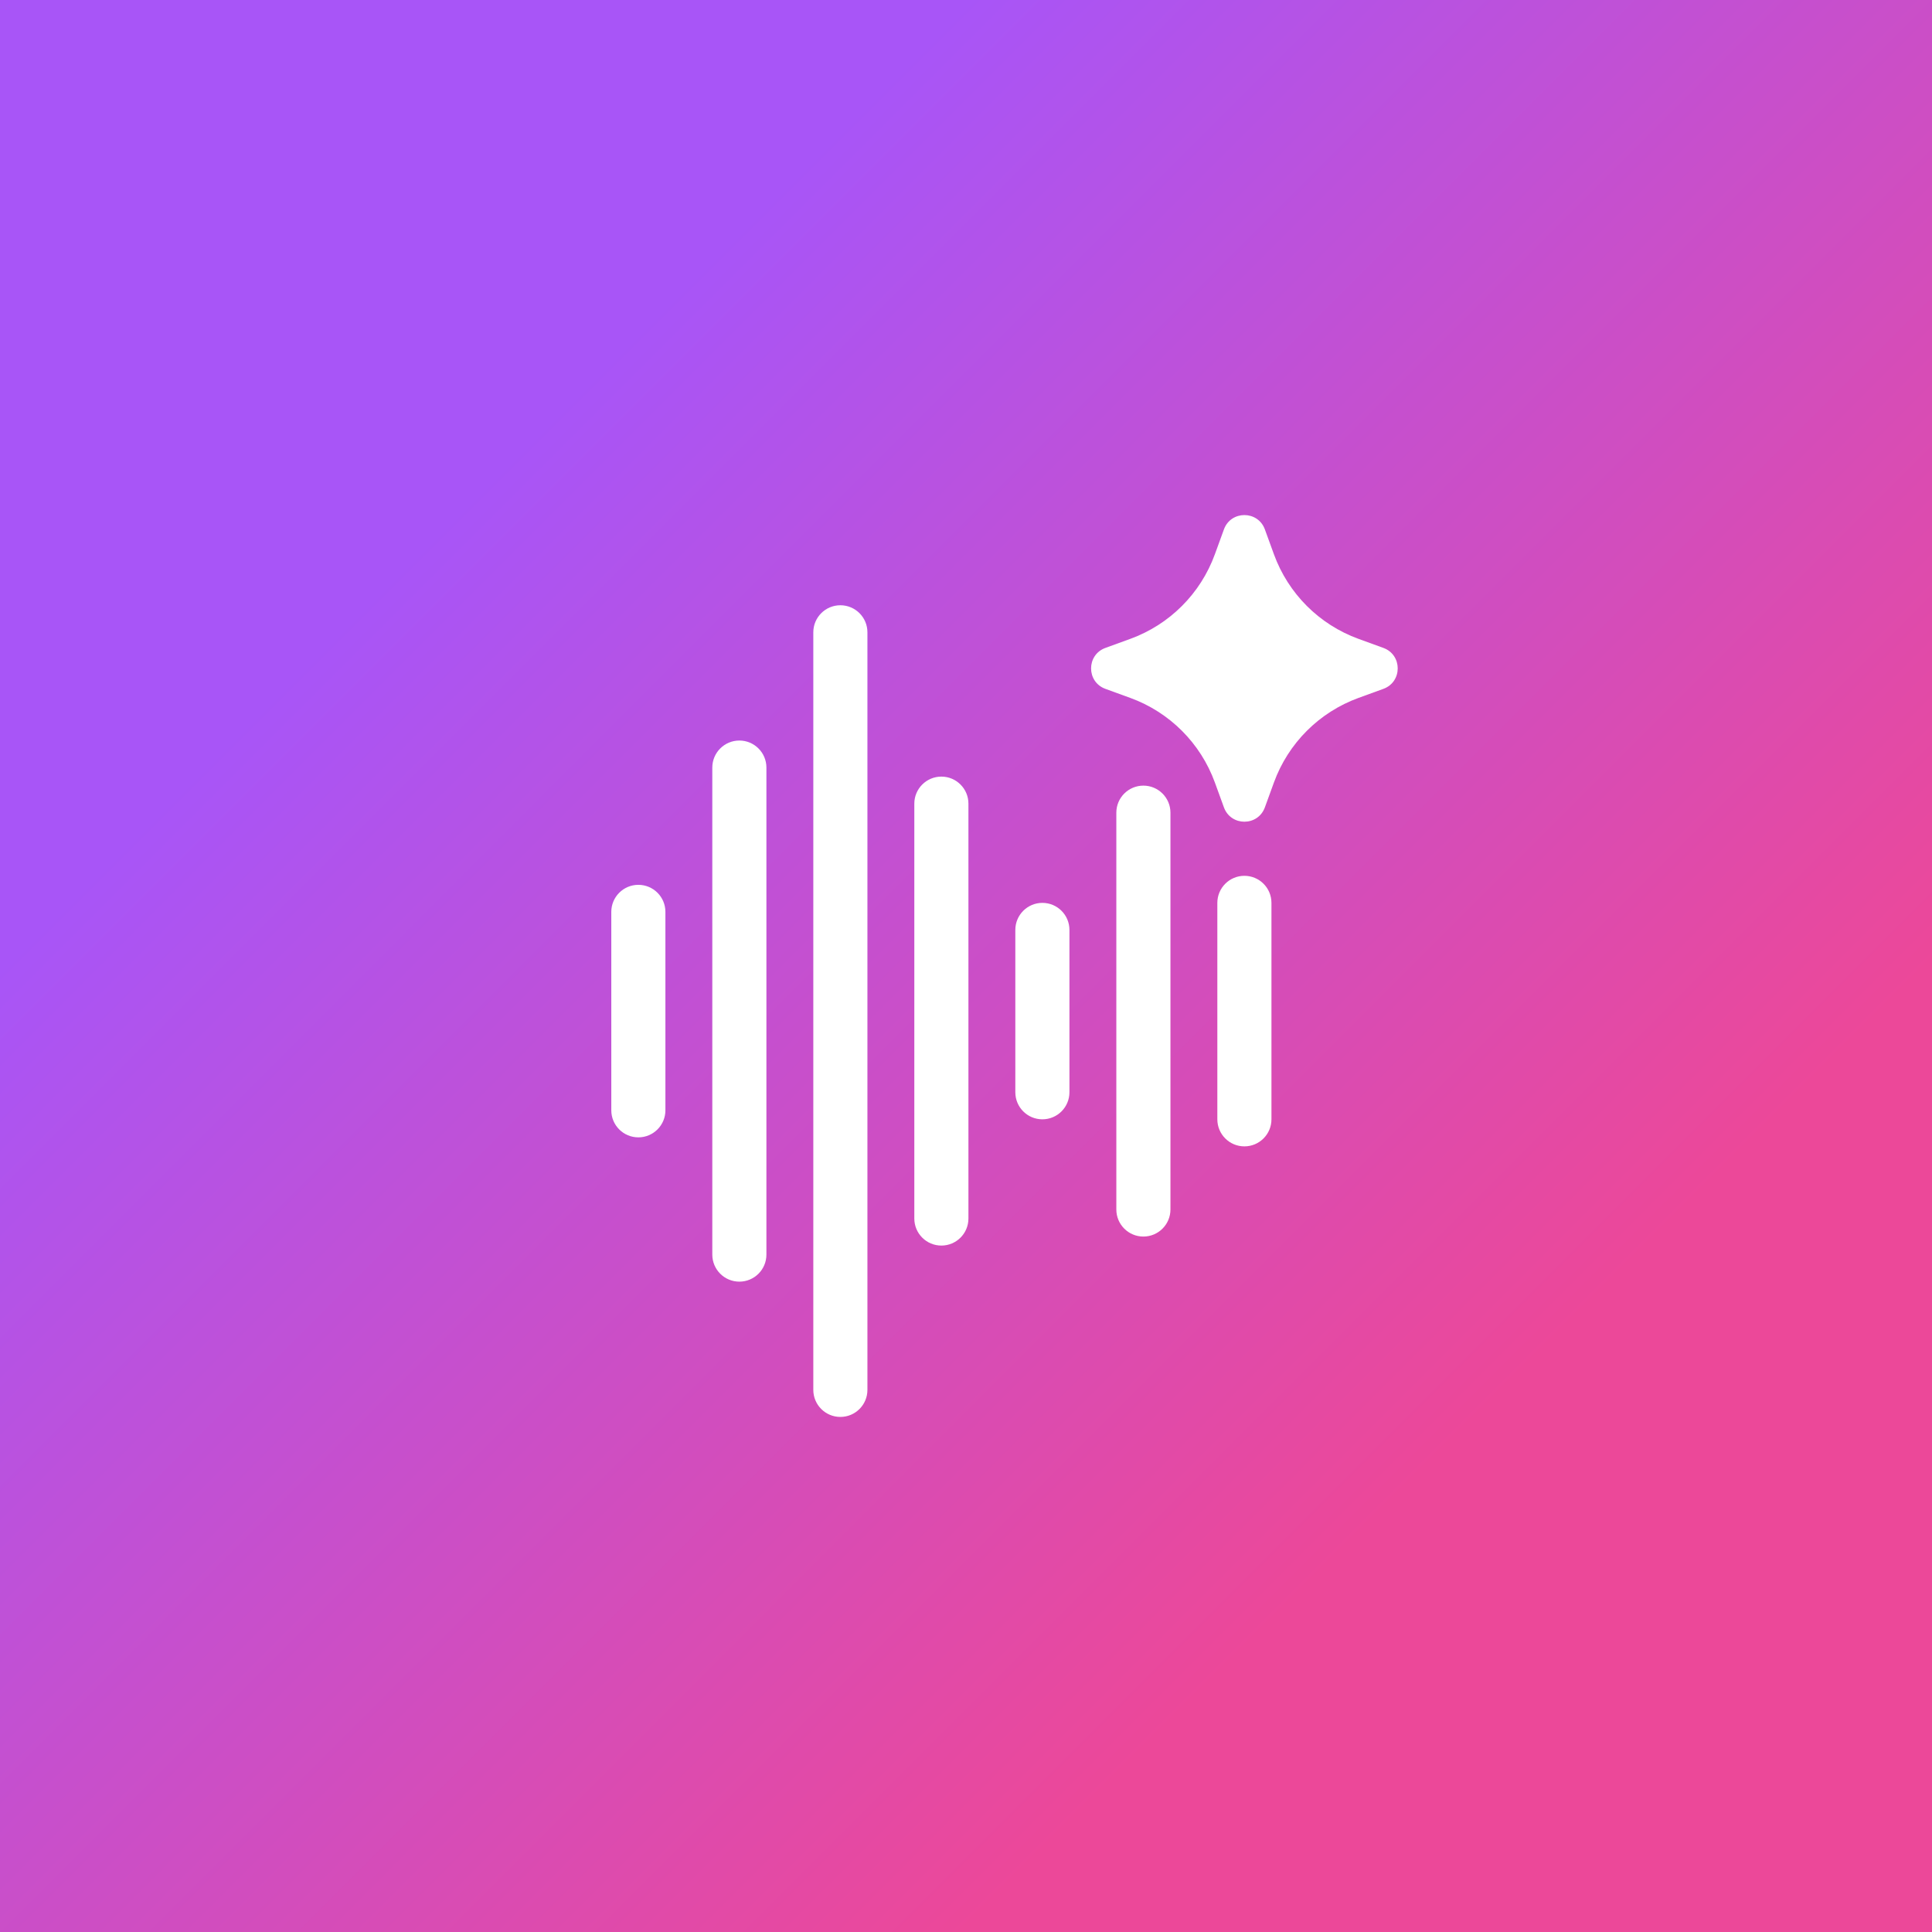
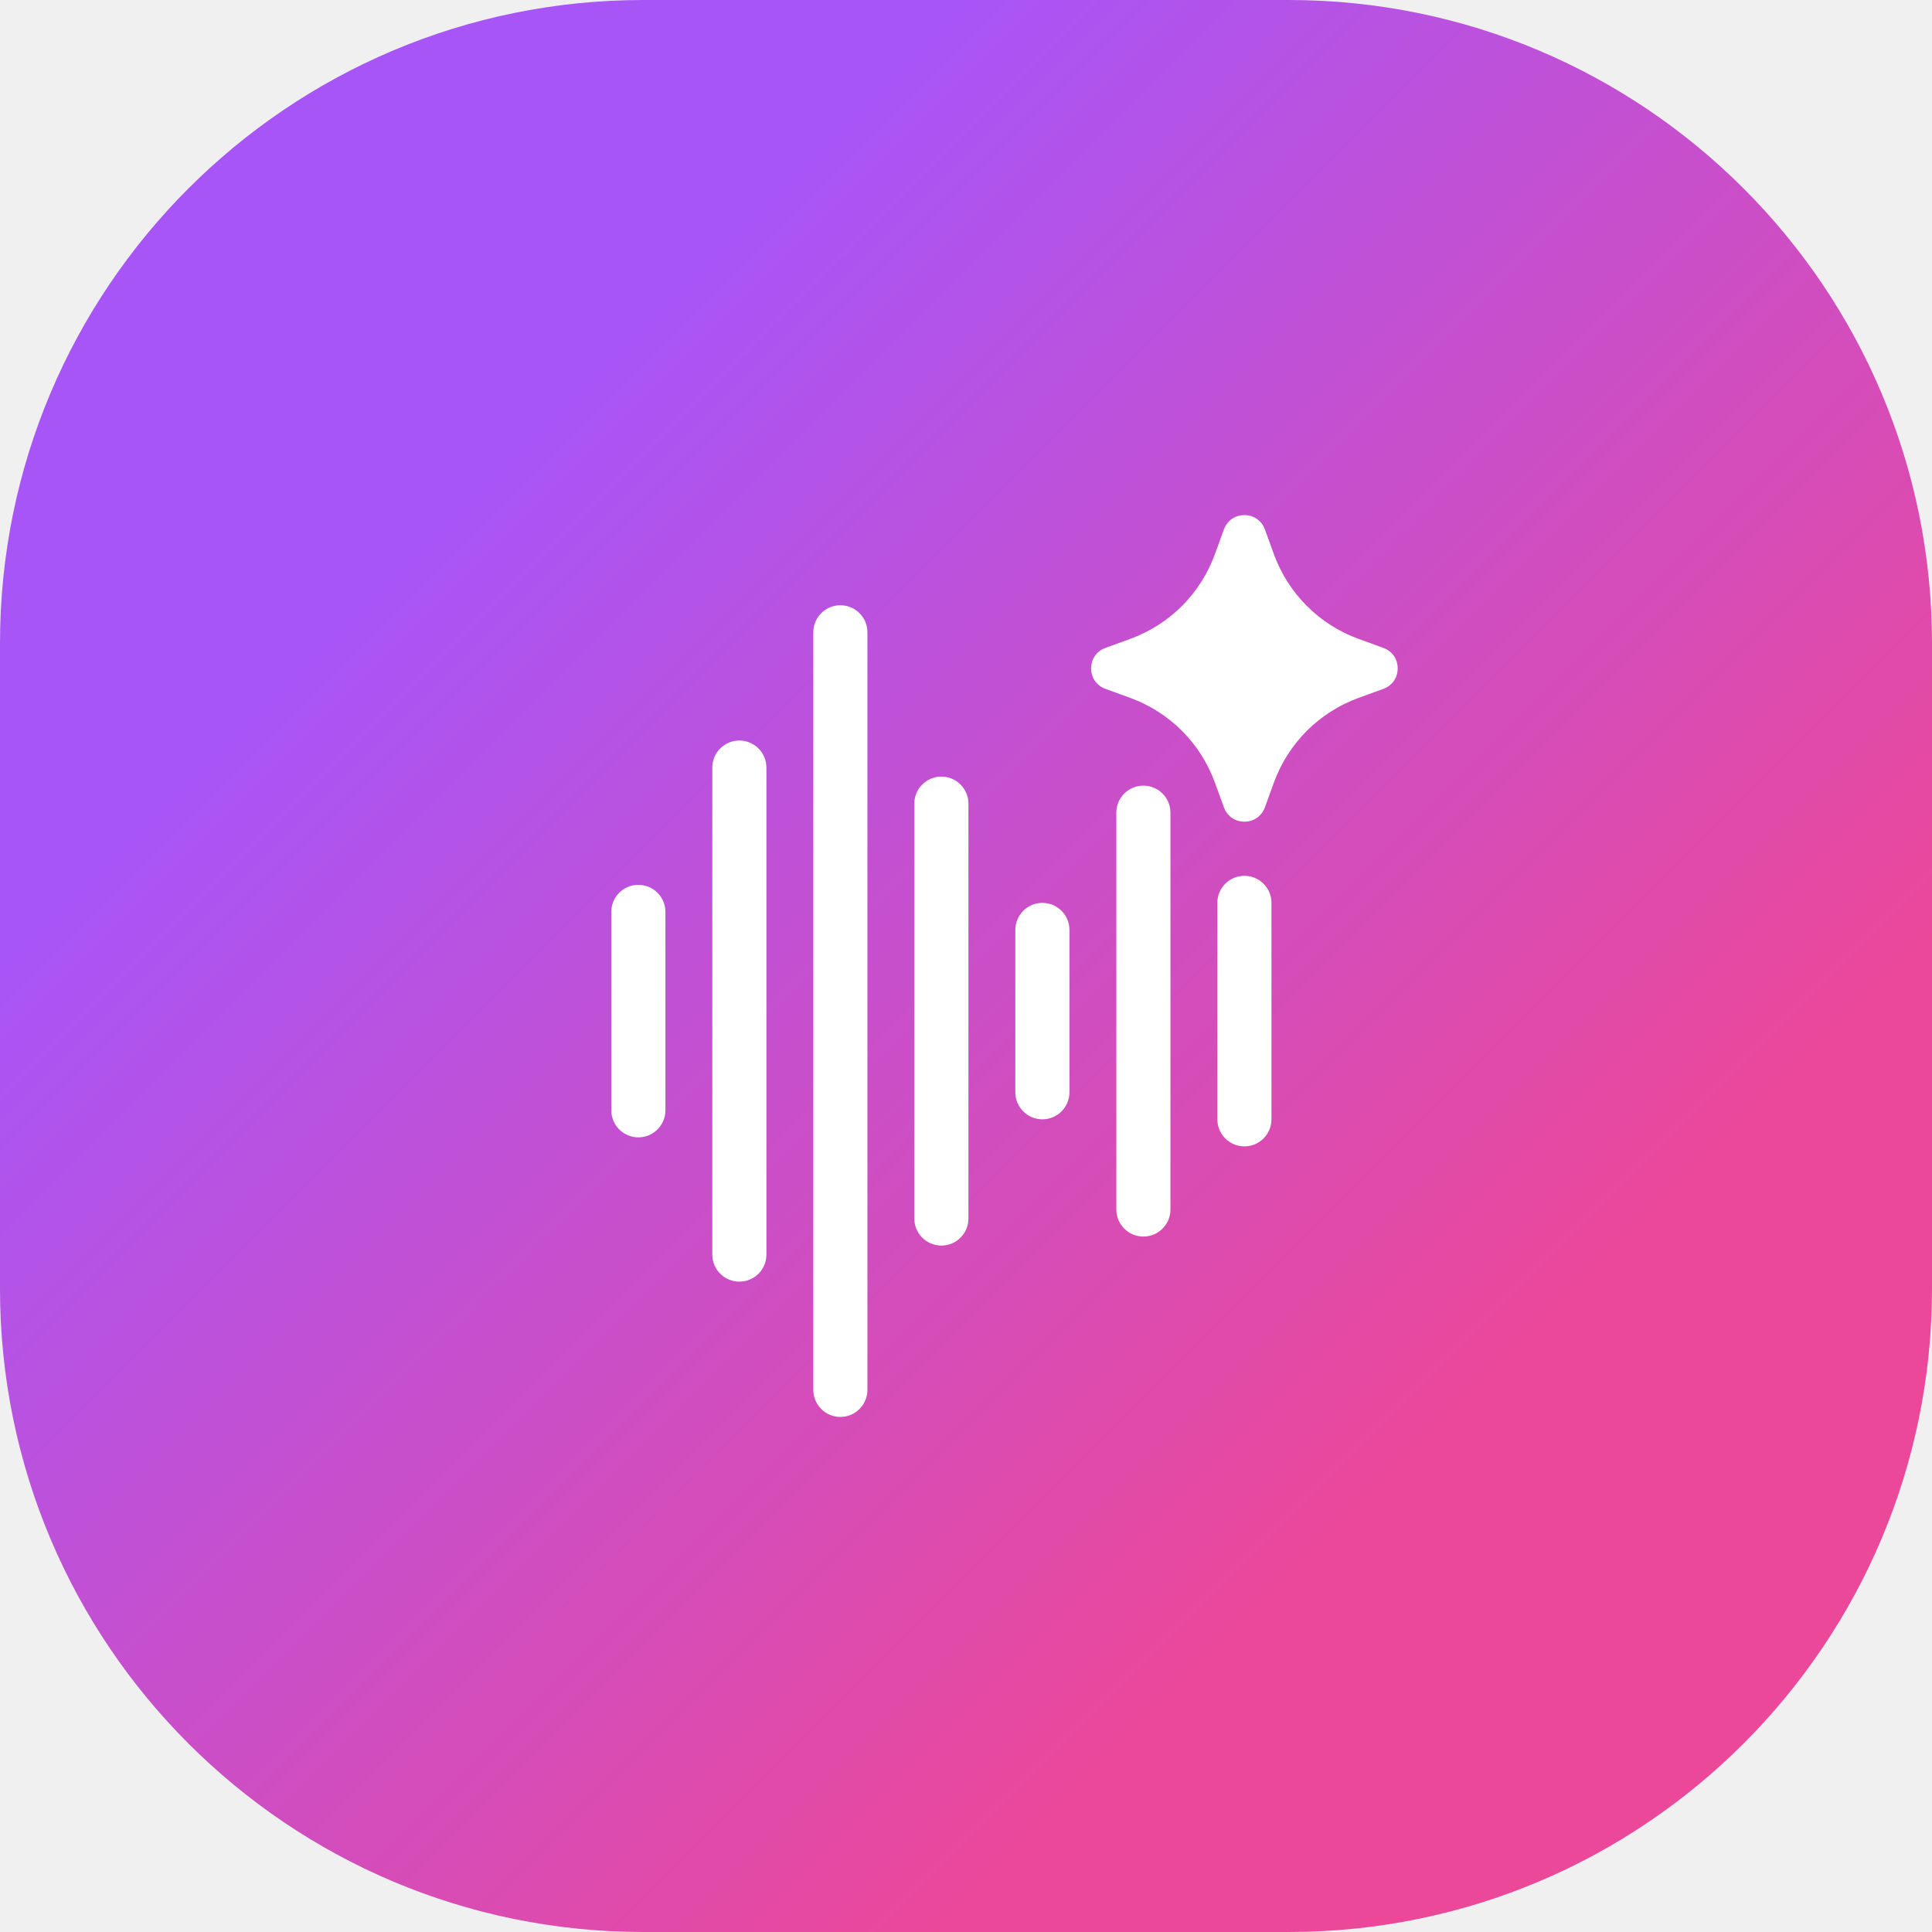
<svg xmlns="http://www.w3.org/2000/svg" width="1024" height="1024" viewBox="0 0 1024 1024" fill="none">
-   <rect width="1024" height="1024" fill="url(#paint0_linear_654_670)" />
-   <path fill-rule="evenodd" clip-rule="evenodd" d="M670.41 280.601C666.719 270.466 652.393 270.466 648.702 280.601L643.911 293.771C636.329 314.614 619.91 331.033 599.067 338.615L585.897 343.406C575.762 347.097 575.762 361.423 585.897 365.114L599.067 369.905C619.91 377.487 636.329 393.906 643.911 414.749L648.702 427.919C652.393 438.054 666.719 438.054 670.41 427.919L675.201 414.749C682.783 393.906 699.202 377.487 720.045 369.905L733.215 365.114C743.35 361.423 743.35 347.097 733.215 343.406L720.045 338.615C699.202 331.033 682.783 314.614 675.201 293.771L670.41 280.601Z" fill="white" />
-   <path d="M324 483.32C324 475.4 330.42 468.98 338.34 468.98C346.26 468.98 352.68 475.4 352.68 483.32V588.48C352.68 596.4 346.26 602.82 338.34 602.82C330.42 602.82 324 596.4 324 588.48V483.32Z" fill="white" />
-   <path d="M538.144 492.88C538.144 484.96 544.564 478.54 552.484 478.54C560.404 478.54 566.824 484.96 566.824 492.88V578.92C566.824 586.84 560.404 593.26 552.484 593.26C544.564 593.26 538.144 586.84 538.144 578.92V492.88Z" fill="white" />
-   <path d="M645.216 478.54C645.216 470.62 651.636 464.2 659.556 464.2C667.476 464.2 673.896 470.62 673.896 478.54V593.26C673.896 601.18 667.476 607.6 659.556 607.6C651.636 607.6 645.216 601.18 645.216 593.26V478.54Z" fill="white" />
-   <rect x="377.536" y="392.5" width="28.68" height="286.8" rx="14.34" fill="white" />
-   <rect x="484.608" y="411.62" width="28.68" height="248.56" rx="14.34" fill="white" />
-   <rect x="591.68" y="416.4" width="28.68" height="239" rx="14.34" fill="white" />
-   <rect x="431.072" y="320.8" width="28.68" height="430.2" rx="14.34" fill="white" />
  <defs>
+     <clipPath id="rounded-corners">
+       <rect width="1024" height="1024" rx="341" ry="341" />
+     </clipPath>
    <linearGradient id="paint0_linear_654_670" x1="6.38195e-06" y1="0.114" x2="1024" y2="1023.89" gradientUnits="userSpaceOnUse">
      <stop offset="0.25" stop-color="#A855F7" />
      <stop offset="0.75" stop-color="#EC4899" />
    </linearGradient>
  </defs>
+   <g clip-path="url(#rounded-corners)">
+     <rect width="1024" height="1024" fill="url(#paint0_linear_654_670)" />
+     <path fill-rule="evenodd" clip-rule="evenodd" d="M670.41 280.601C666.719 270.466 652.393 270.466 648.702 280.601L643.911 293.771C636.329 314.614 619.91 331.033 599.067 338.615L585.897 343.406C575.762 347.097 575.762 361.423 585.897 365.114L599.067 369.905C619.91 377.487 636.329 393.906 643.911 414.749L648.702 427.919C652.393 438.054 666.719 438.054 670.41 427.919L675.201 414.749C682.783 393.906 699.202 377.487 720.045 369.905L733.215 365.114C743.35 361.423 743.35 347.097 733.215 343.406L720.045 338.615C699.202 331.033 682.783 314.614 675.201 293.771L670.41 280.601Z" fill="white" />
+     <path d="M324 483.32C324 475.4 330.42 468.98 338.34 468.98C346.26 468.98 352.68 475.4 352.68 483.32V588.48C352.68 596.4 346.26 602.82 338.34 602.82C330.42 602.82 324 596.4 324 588.48V483.32Z" fill="white" />
+     <path d="M538.144 492.88C538.144 484.96 544.564 478.54 552.484 478.54C560.404 478.54 566.824 484.96 566.824 492.88V578.92C566.824 586.84 560.404 593.26 552.484 593.26C544.564 593.26 538.144 586.84 538.144 578.92V492.88Z" fill="white" />
+     <path d="M645.216 478.54C645.216 470.62 651.636 464.2 659.556 464.2C667.476 464.2 673.896 470.62 673.896 478.54V593.26C673.896 601.18 667.476 607.6 659.556 607.6C651.636 607.6 645.216 601.18 645.216 593.26V478.54Z" fill="white" />
+     <rect x="377.536" y="392.5" width="28.68" height="286.8" rx="14.34" fill="white" />
+     <rect x="484.608" y="411.62" width="28.68" height="248.56" rx="14.34" fill="white" />
+     <rect x="591.68" y="416.4" width="28.68" height="239" rx="14.34" fill="white" />
+     <rect x="431.072" y="320.8" width="28.68" height="430.2" rx="14.34" fill="white" />
+   </g>
</svg>
